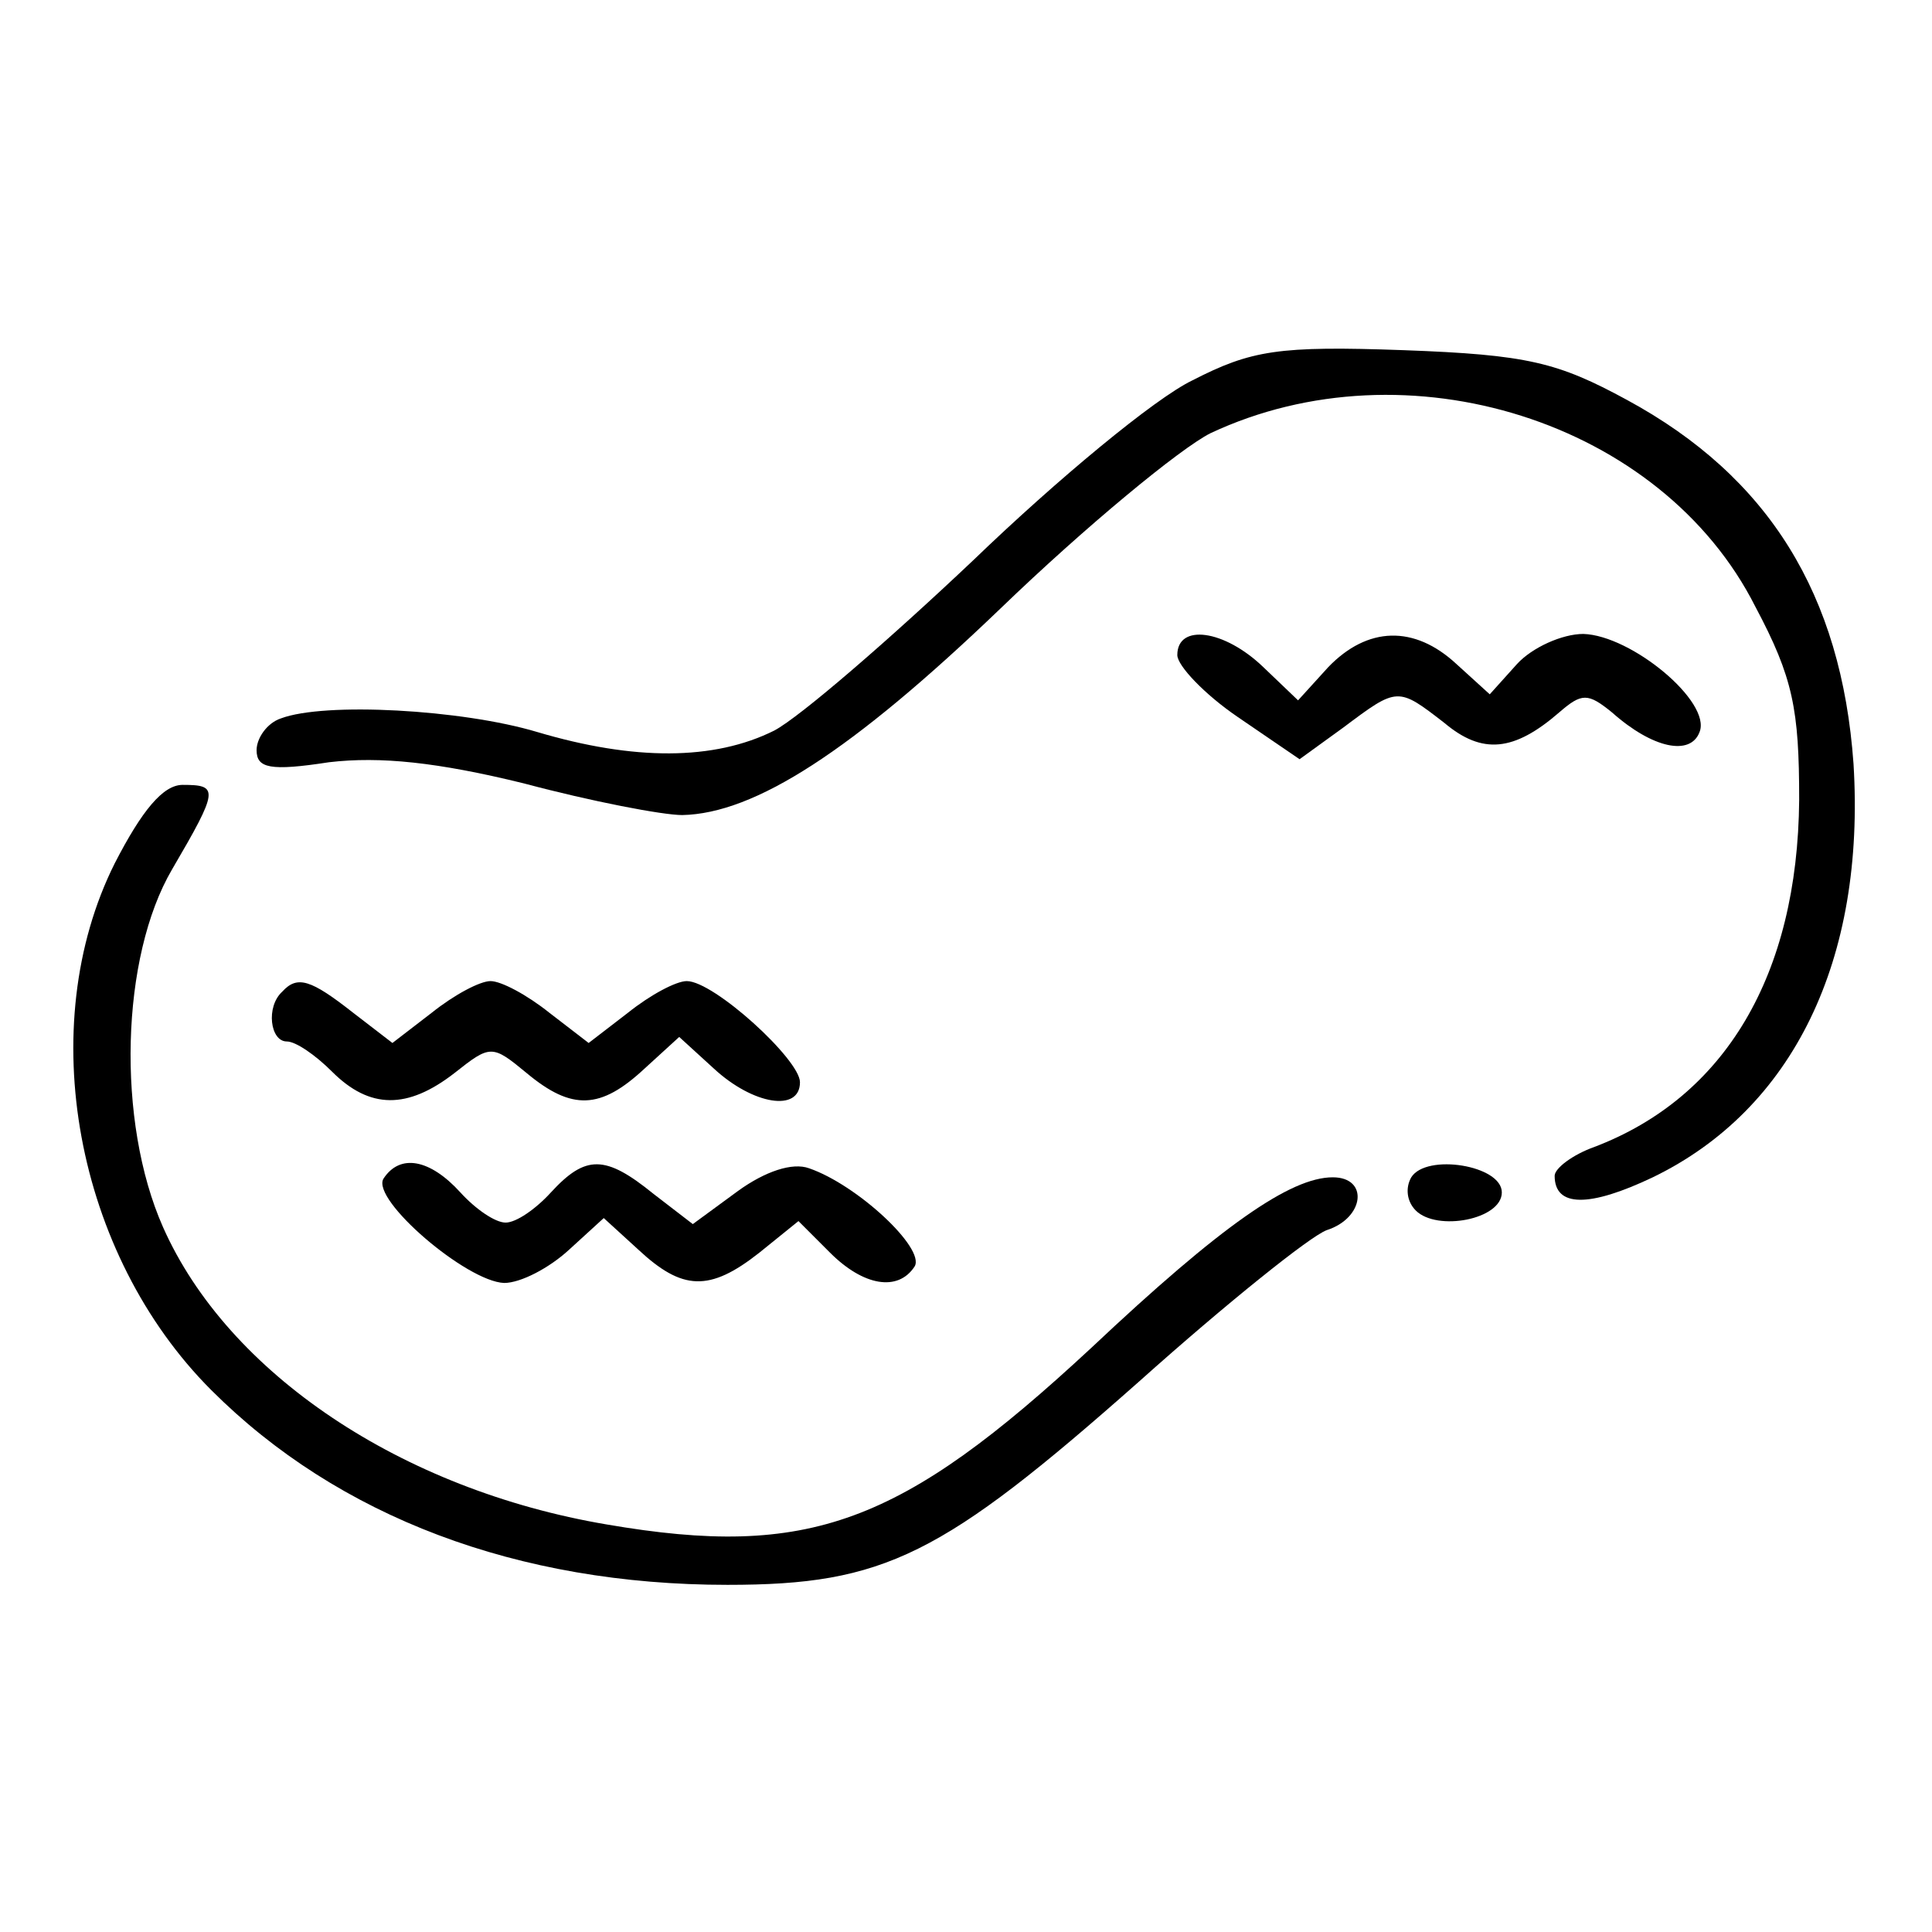
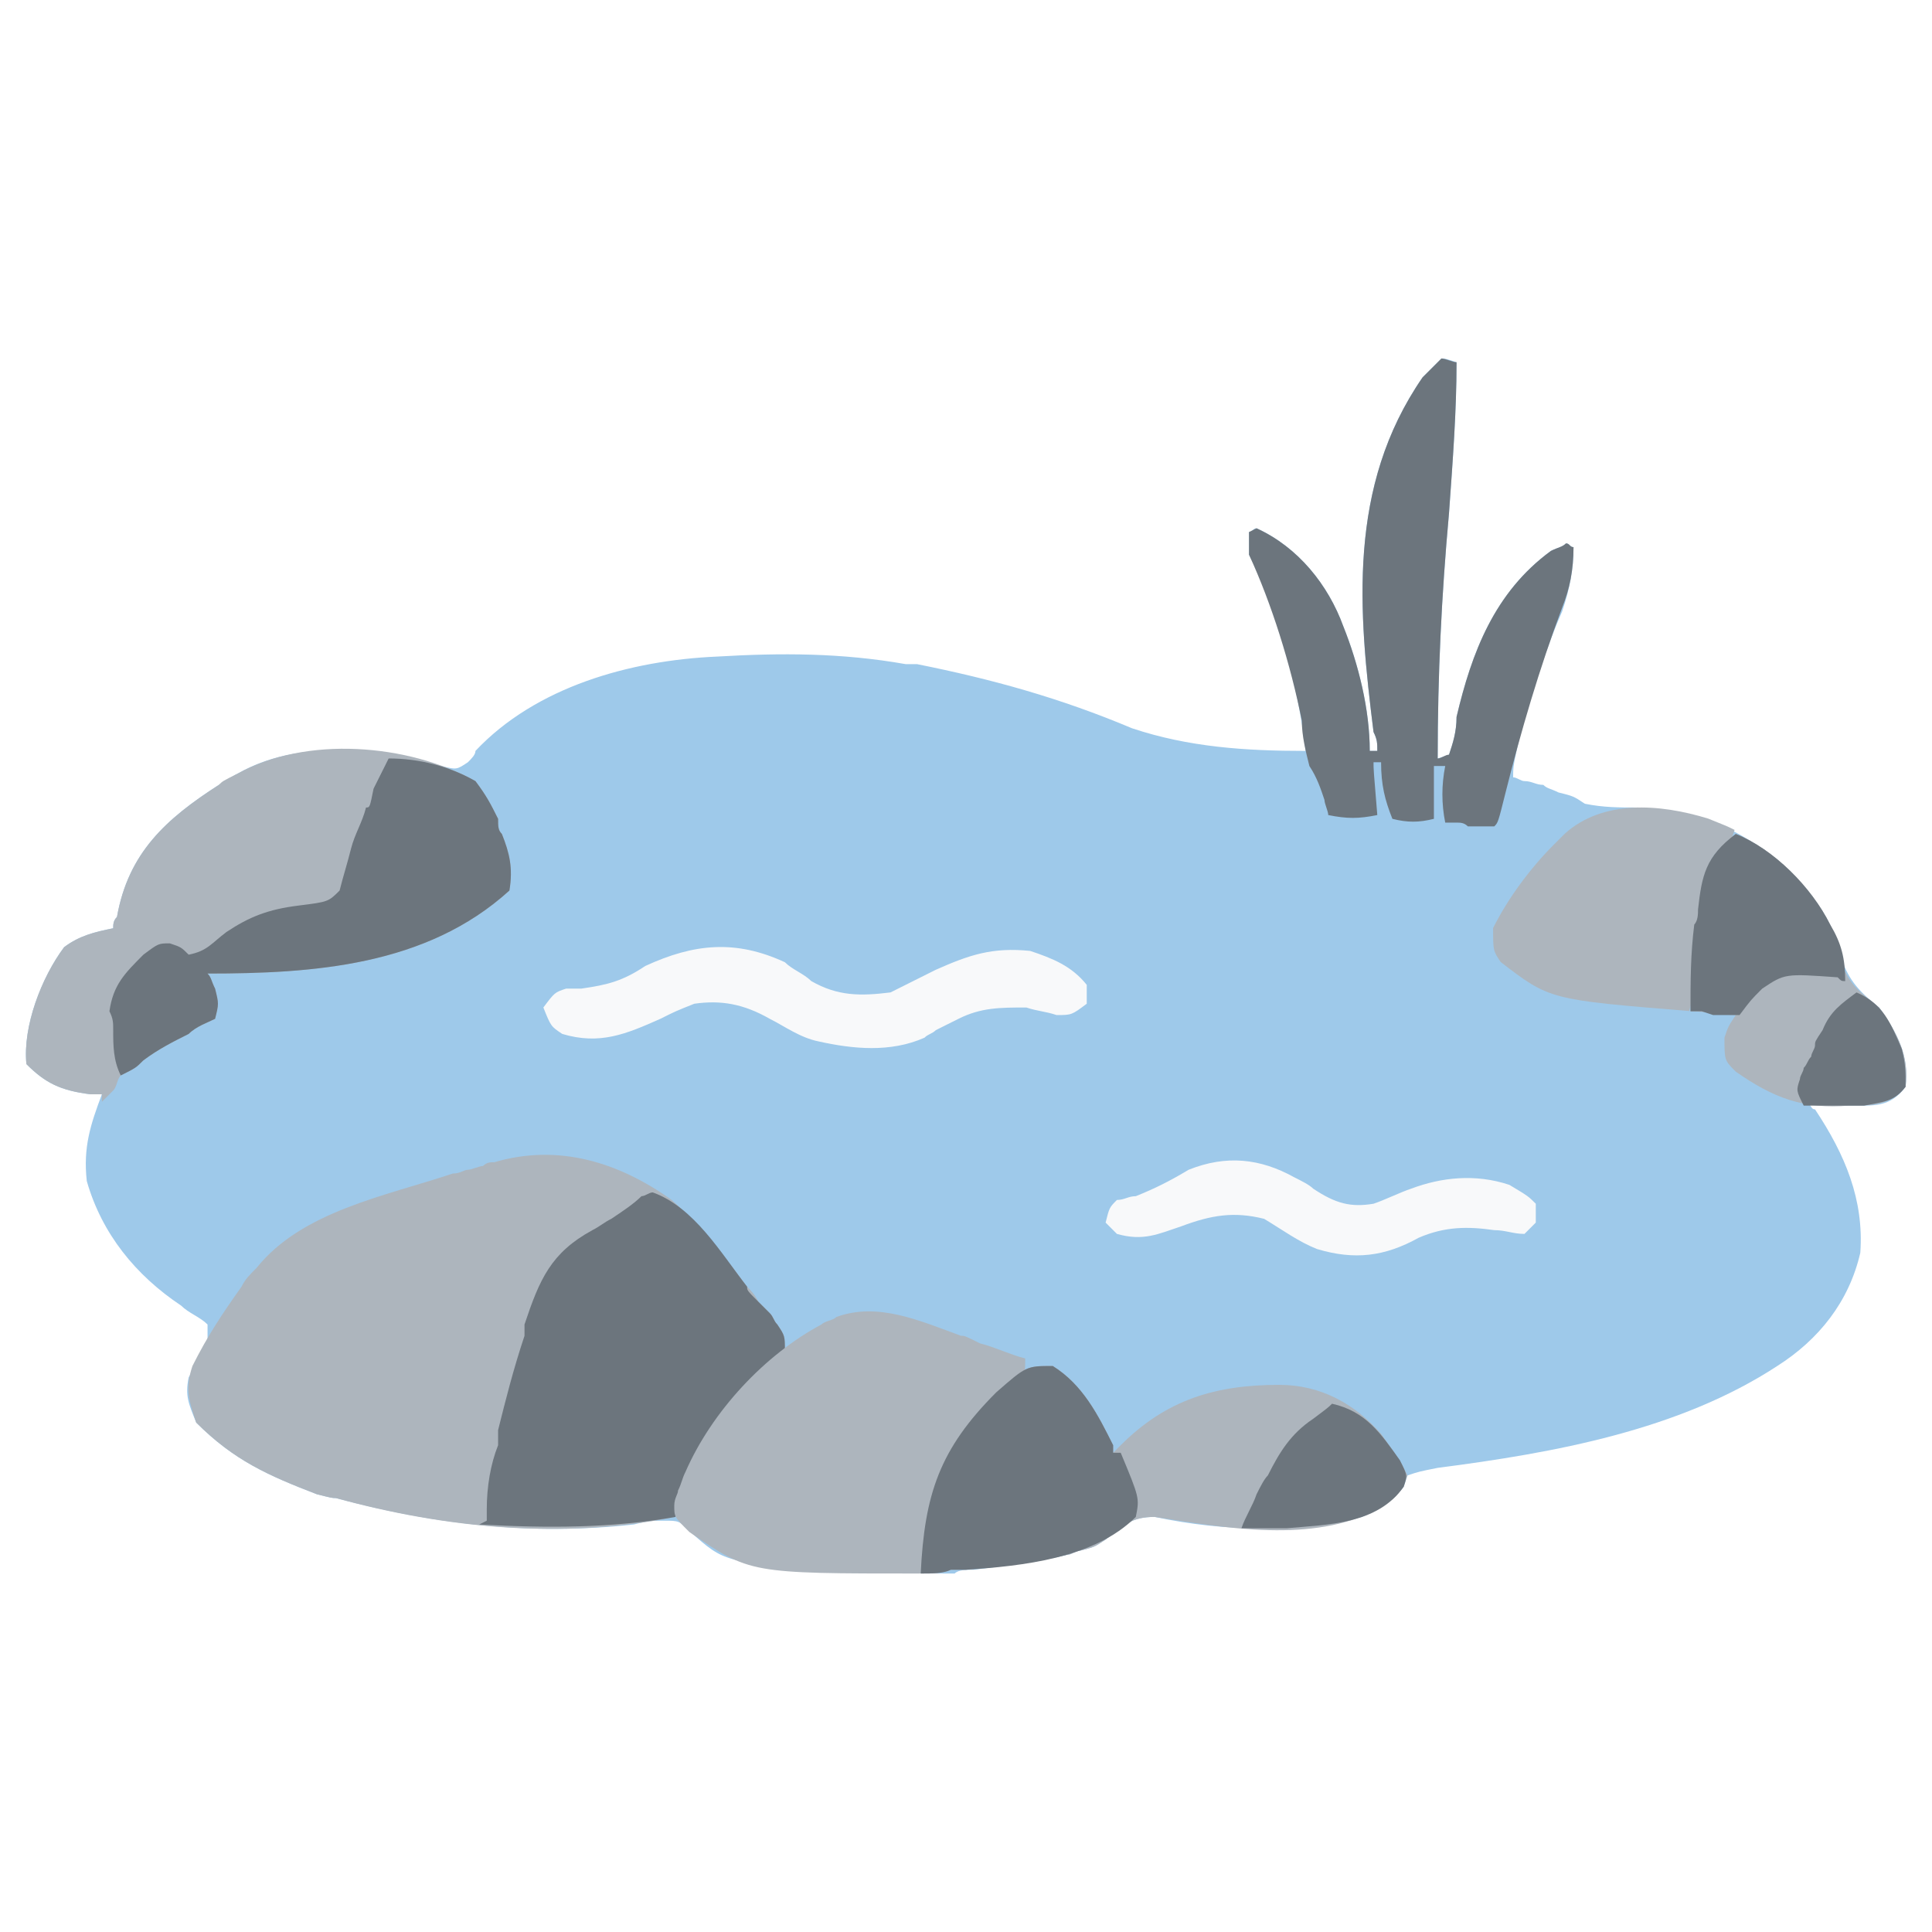
- <svg xmlns="http://www.w3.org/2000/svg" version="1.0" width="128pt" height="128pt" viewBox="0 0 128 128" preserveAspectRatio="xMidYMid meet">
-   <g transform="translate(0,128) scale(0.1,-0.1)" fill="#000000" stroke="none">
-     <path d="M790 1028 c-25 -12 -90 -66 -145 -119 -56 -53 -115 -104 -132 -113 -40 -20 -93 -20 -157 -1 -50 15 -141 20 -170 9 -9 -3 -16 -13 -16 -21 0 -12 9 -14 48 -8 34 4 72 0 129 -14 45 -12 92 -21 105 -21 48 1 112 42 211 137 56 54 119 106 139 116 130 61 299 8 361 -115 25 -47 29 -68 29 -128 -1 -116 -49 -197 -136 -230 -14 -5 -26 -14 -26 -19 0 -21 23 -21 65 -1 93 45 141 144 133 274 -8 112 -56 190 -150 241 -46 25 -66 30 -148 33 -83 3 -101 0 -140 -20z" />
-     <path d="M780 846 c0 -7 18 -26 40 -41 l41 -28 29 21 c36 27 36 27 67 3 25 -21 46 -19 76 7 15 13 19 13 35 0 27 -24 52 -29 58 -13 8 20 -45 64 -77 65 -14 0 -34 -9 -44 -20 l-18 -20 -22 20 c-28 26 -59 25 -85 -2 l-20 -22 -23 22 c-26 25 -57 29 -57 8z" />
-     <path d="M76 708 c-54 -108 -26 -259 64 -349 84 -84 203 -129 342 -129 104 0 142 19 273 135 57 51 113 96 124 100 25 8 28 35 4 35 -28 0 -74 -32 -160 -113 -126 -117 -187 -140 -321 -117 -136 23 -251 100 -294 197 -31 70 -28 179 6 237 31 53 31 56 7 56 -13 0 -27 -17 -45 -52z" />
-     <path d="M187 623 c-11 -10 -8 -33 3 -33 6 0 19 -9 30 -20 25 -25 50 -25 81 -1 24 19 25 19 48 0 30 -25 49 -24 78 3 l23 21 23 -21 c26 -24 57 -29 57 -9 0 15 -57 67 -75 67 -7 0 -24 -9 -39 -21 l-26 -20 -26 20 c-15 12 -32 21 -39 21 -7 0 -24 -9 -39 -21 l-26 -20 -26 20 c-28 22 -37 25 -47 14z" />
-     <path d="M254 499 c-8 -14 55 -68 80 -69 11 0 30 10 43 22 l23 21 23 -21 c29 -27 47 -28 80 -2 l26 21 21 -21 c22 -22 45 -26 56 -9 7 12 -38 54 -70 65 -11 4 -29 -2 -47 -15 l-30 -22 -26 20 c-32 26 -45 26 -68 1 -10 -11 -23 -20 -30 -20 -7 0 -20 9 -30 20 -20 22 -40 26 -51 9z" />
-     <path d="M935 500 c-4 -7 -3 -16 3 -22 14 -14 57 -6 57 12 0 18 -50 26 -60 10z" />
-   </g>
+ <svg xmlns="http://www.w3.org/2000/svg" version="1.1" viewBox="0 0 512 512">
+   <path d="M0 0 C1 0 1 0 4 1 C4 14 3 27 2 41 C-0 63 -1 84 -1 106 C-1 106 -1 106 2 105 C3 102 4 99 4 95 C8 78 14 62 29 51 C31 50 32 50 33 49 C34 49 34 50 35 50 C35 56 34 61 32 67 C28 76 25 86 22 95 C22 96 22 96 21 99 C19 108 19 108 19 111 C20 111 21 112 22 112 C24 112 25 113 27 113 C28 114 29 114 31 115 C35 116 35 116 38 118 C43 119 47 119 52 119 C70 120 83 126 95 139 C101 145 104 151 106 159 C108 165 111 168 116 172 C121 179 124 185 123 193 C120 197 117 198 112 198 C107 198 102 198 97 197 C98 198 98 199 99 199 C107 211 112 223 111 237 C108 250 100 260 89 267 C63 284 30 290 -1 294 C-6 295 -6 295 -9 296 C-9 296 -9 296 -10 299 C-13 303 -17 305 -21 307 C-40 311 -57 311 -76 307 C-82 307 -84 309 -89 313 C-92 315 -92 315 -96 316 C-97 316 -98 317 -99 317 C-107 319 -116 320 -124 321 C-126 321 -128 321 -129 322 C-139 322 -149 322 -159 321 C-160 321 -161 321 -162 321 C-190 319 -190 319 -199 311 C-202 308 -202 308 -206 308 C-210 308 -210 308 -214 309 C-241 312 -267 309 -293 302 C-294 302 -294 302 -298 301 C-311 296 -320 292 -330 282 C-332 277 -333 275 -332 270 C-330 267 -329 263 -327 260 C-327 259 -327 257 -327 256 C-329 254 -332 253 -334 251 C-346 243 -355 232 -359 218 C-360 209 -358 203 -355 195 C-356 195 -356 195 -358 195 C-366 194 -370 192 -375 187 C-376 177 -371 164 -365 156 C-361 153 -357 152 -352 151 C-352 150 -352 149 -351 148 C-348 131 -338 122 -324 113 C-322 112 -321 111 -319 110 C-303 101 -286 104 -269 107 C-268 107 -266 108 -265 108 C-261 109 -261 109 -258 107 C-257 106 -256 105 -256 104 C-240 87 -215 80 -192 79 C-175 78 -159 78 -142 81 C-141 81 -140 81 -139 81 C-119 85 -101 90 -82 98 C-67 103 -52 104 -36 104 C-38 87 -43 67 -51 52 C-51 50 -51 48 -51 46 C-50 46 -50 45 -49 45 C-38 50 -30 60 -26 71 C-22 81 -19 93 -19 104 C-18 104 -18 104 -17 104 C-17 102 -17 101 -18 99 C-22 67 -25 34 -5 5 C-2 2 -2 2 0 0 Z " fill="#9EC9EA" transform="translate(382,95)" />
+   <path d="M0 0 C8 7 14 15 20 23 C21 24 22 25 23 27 C24 28 25 29 26 30 C27 31 27 32 28 33 C30 36 30 36 30 40 C27 43 27 43 23 47 C12 57 5 69 1 84 C-29 90 -60 87 -89 79 C-90 79 -90 79 -94 78 C-107 73 -116 69 -126 59 C-128 53 -129 50 -127 44 C-123 36 -119 30 -114 23 C-113 21 -112 20 -110 18 C-98 3 -76 -1 -58 -7 C-56 -7 -55 -8 -54 -8 C-53 -8 -51 -9 -50 -9 C-49 -10 -48 -10 -47 -10 C-30 -15 -14 -10 0 0 Z " fill="#ADB5BD" transform="translate(178,318)" />
+   <path d="M0 0 C3 4 4 6 6 10 C6 12 6 13 7 14 C9 19 10 23 9 29 C-13 49 -43 51 -71 51 C-70 52 -70 53 -69 55 C-68 59 -68 59 -69 63 C-71 64 -74 65 -76 67 C-80 69 -84 71 -88 74 C-90 76 -90 76 -94 78 C-95 79 -95 81 -96 82 C-97 83 -98 84 -99 85 C-99 84 -99 84 -99 83 C-100 83 -101 83 -102 83 C-110 82 -114 80 -119 75 C-120 65 -115 52 -109 44 C-105 41 -101 40 -96 39 C-96 38 -96 37 -95 36 C-92 19 -82 10 -68 1 C-67 0 -67 0 -63 -2 C-45 -12 -18 -10 0 0 Z " fill="#ADB5BD" transform="translate(126,207)" />
+   <path d="M0 0 C11 4 18 16 25 25 C25 26 25 26 28 29 C28 29 28 29 31 32 C32 33 32 34 33 35 C35 38 35 38 35 42 C32 45 32 45 28 49 C17 59 10 71 6 86 C-11 89 -28 89 -46 88 C-46 88 -46 88 -44 87 C-44 86 -44 85 -44 84 C-44 78 -43 72 -41 67 C-41 65 -41 64 -41 63 C-39 55 -37 47 -34 38 C-34 37 -34 36 -34 35 C-30 23 -27 16 -16 10 C-14 9 -13 8 -11 7 C-8 5 -5 3 -3 1 C-2 1 -1 0 0 0 Z " fill="#6C757D" transform="translate(173,316)" />
+   <path d="M0 0 C1 0 3 1 4 1 C4 14 3 27 2 41 C-0 63 -1 84 -1 106 C-0 106 1 105 2 105 C3 102 4 99 4 95 C8 78 14 62 29 51 C31 50 32 50 33 49 C34 49 34 50 35 50 C35 56 34 61 32 66 C26 82 21 99 17 115 C15 123 15 123 14 124 C12 124 10 124 7 124 C6 123 5 123 4 123 C3 123 3 123 1 123 C-0 118 0 113 1 108 C0 108 -1 108 -2 108 C-2 113 -2 117 -2 122 C-6 123 -9 123 -13 122 C-15 117 -16 113 -16 107 C-17 107 -17 107 -18 107 C-18 109 -18 109 -17 121 C-22 122 -25 122 -30 121 C-30 120 -31 118 -31 117 C-32 114 -33 111 -35 108 C-36 104 -37 100 -37 96 C-40 81 -45 65 -51 52 C-51 50 -51 48 -51 46 C-51 46 -51 46 -49 45 C-38 50 -30 60 -26 71 C-22 81 -19 93 -19 104 C-18 104 -18 104 -17 104 C-17 102 -17 101 -18 99 C-22 67 -25 34 -5 5 C-2 2 -2 2 0 0 Z " fill="#6C757D" transform="translate(382,95)" />
+   <path d="M0 0 C8 5 12 13 16 21 C16 22 16 22 16 23 C17 22 17 22 18 21 C30 9 43 5 60 5 C71 5 80 10 87 18 C92 25 92 25 94 29 C92 34 91 35 86 38 C69 47 46 43 27 40 C21 40 19 42 14 46 C11 48 11 48 7 49 C6 49 5 50 4 50 C-5 52 -14 53 -23 54 C-24 54 -25 54 -27 54 C-29 55 -32 55 -35 55 C-34 34 -30 22 -15 7 C-7 0 -7 0 0 0 Z " fill="#ADB5BD" transform="translate(279,362)" />
+   <path d="M0 0 C1 0 1 0 5 2 C9 3 13 5 17 6 C17 10 17 10 15 12 C14 13 14 13 13 14 C-2 27 -8 37 -9 56 C-9 58 -10 60 -10 62 C-10 62 -10 63 -11 63 C-56 63 -56 63 -72 52 C-76 48 -76 48 -76 45 C-76 43 -75 42 -75 41 C-74 39 -74 38 -73 36 C-66 20 -52 5 -37 -3 C-36 -4 -34 -4 -33 -5 C-22 -9 -11 -4 0 0 Z " fill="#ADB5BD" transform="translate(254.6875,354)" />
+   <path d="M0 0 C8 0 16 2 23 6 C26 10 27 12 29 16 C29 18 29 19 30 20 C32 25 33 29 32 35 C10 55 -20 57 -48 57 C-47 58 -47 59 -46 61 C-45 65 -45 65 -46 69 C-48 70 -51 71 -53 73 C-57 75 -61 77 -65 80 C-67 82 -67 82 -71 84 C-73 80 -73 76 -73 72 C-73 70 -73 69 -74 67 C-73 60 -70 57 -65 52 C-61 49 -61 49 -58 49 C-55 50 -55 50 -53 52 C-48 51 -47 49 -43 46 C-37 42 -32 40 -24 39 C-16 38 -16 38 -13 35 C-12 31 -11 28 -10 24 C-9 20 -7 17 -6 13 C-5 13 -5 13 -4 8 C-2 4 -2 4 0 0 Z " fill="#6C757D" transform="translate(103,201)" />
+   <path d="M0 0 C10 4 20 14 25 24 C27 28 27 28 28 34 C30 40 33 42 38 46 C43 53 46 59 45 67 C41 72 36 72 30 72 C18 73 10 70 -0 63 C-3 60 -3 60 -3 54 C-2 51 -2 51 0 48 C-4 48 -8 47 -12 47 C-12 39 -12 32 -11 24 C-10 23 -10 21 -10 20 C-9 11 -8 6 0 0 Z " fill="#ADB5BD" transform="translate(460,221)" />
+   <path d="M0 0 C5 2 5 2 7 3 C6 6 6 6 3 8 C-2 13 -1 19 -2 26 C-2 31 -3 35 -3 40 C-4 43 -4 47 -5 51 C-42 48 -42 48 -55 38 C-57 35 -57 35 -57 29 C-53 21 -47 13 -41 7 C-40 6 -39 5 -38 4 C-28 -5 -13 -4 0 0 Z " fill="#ADB5BD" transform="translate(452.6875,216.9375)" />
+   <path d="M0 0 C8 5 12 13 16 21 C16 22 16 22 16 23 C17 23 17 23 18 23 C23 35 23 35 22 40 C11 51 -8 53 -23 54 C-24 54 -25 54 -27 54 C-29 55 -32 55 -35 55 C-34 34 -30 22 -15 7 C-7 0 -7 0 0 0 Z " fill="#6C757D" transform="translate(279,362)" />
+   <path d="M0 0 C2 2 5 3 7 5 C14 9 20 9 28 8 C32 6 36 4 40 2 C49 -2 55 -4 65 -3 C71 -1 76 1 80 6 C80 8 80 9 80 11 C76 14 76 14 72 14 C69 13 67 13 64 12 C57 12 52 12 46 15 C44 16 42 17 40 18 C39 19 38 19 37 20 C28 24 18 23 9 21 C4 20 0 17 -4 15 C-11 11 -17 10 -24 11 C-29 13 -29 13 -33 15 C-42 19 -49 22 -59 19 C-62 17 -62 17 -64 12 C-61 8 -61 8 -58 7 C-56 7 -55 7 -54 7 C-47 6 -43 5 -37 1 C-24 -5 -13 -6 0 0 Z " fill="#F8F9FA" transform="translate(208,255)" />
+   <path d="M0 0 C2 1 4 2 5 3 C11 7 15 8 21 7 C24 6 28 4 31 3 C39 -0 48 -1 57 2 C62 5 62 5 64 7 C64 9 64 10 64 12 C63 13 62 14 61 15 C58 15 56 14 53 14 C46 13 40 13 33 16 C24 21 16 22 6 19 C1 17 -3 14 -8 11 C-16 9 -22 10 -30 13 C-36 15 -40 17 -47 15 C-48 14 -49 13 -50 12 C-49 8 -49 8 -47 6 C-45 6 -44 5 -42 5 C-37 3 -33 1 -28 -2 C-18 -6 -9 -5 0 0 Z " fill="#F8F9FA" transform="translate(343,312)" />
+   <path d="M0 0 C10 4 20 14 25 24 C28 29 29 33 29 39 C28 39 28 39 27 38 C13 37 13 37 7 41 C4 44 4 44 1 48 C-2 48 -2 48 -6 48 C-6 48 -6 48 -9 47 C-10 47 -11 47 -12 47 C-12 39 -12 32 -11 24 C-10 23 -10 21 -10 20 C-9 11 -8 6 0 0 Z " fill="#6C757D" transform="translate(460,221)" />
+   <path d="M0 0 C9 2 13 8 18 15 C20 19 20 19 19 22 C12 32 -1 32 -12 33 C-16 33 -20 33 -24 33 C-23 30 -21 27 -20 24 C-19 22 -18 20 -17 19 C-14 13 -11 8 -5 4 C-1 1 -1 1 0 0 Z " fill="#6C757D" transform="translate(353,372)" />
+   <path d="M0 0 C7 3 9 8 12 15 C13 19 13 21 13 25 C10 29 7 29 2 30 C-1 30 -4 30 -6 30 C-8 30 -9 30 -11 30 C-11 30 -11 30 -14 30 C-16 26 -16 26 -15 23 C-15 22 -14 21 -14 20 C-13 19 -13 18 -12 17 C-12 16 -11 15 -11 14 C-11 13 -11 13 -9 10 C-7 5 -4 3 0 0 Z " fill="#6C757D" transform="translate(492,263)" />
</svg>
